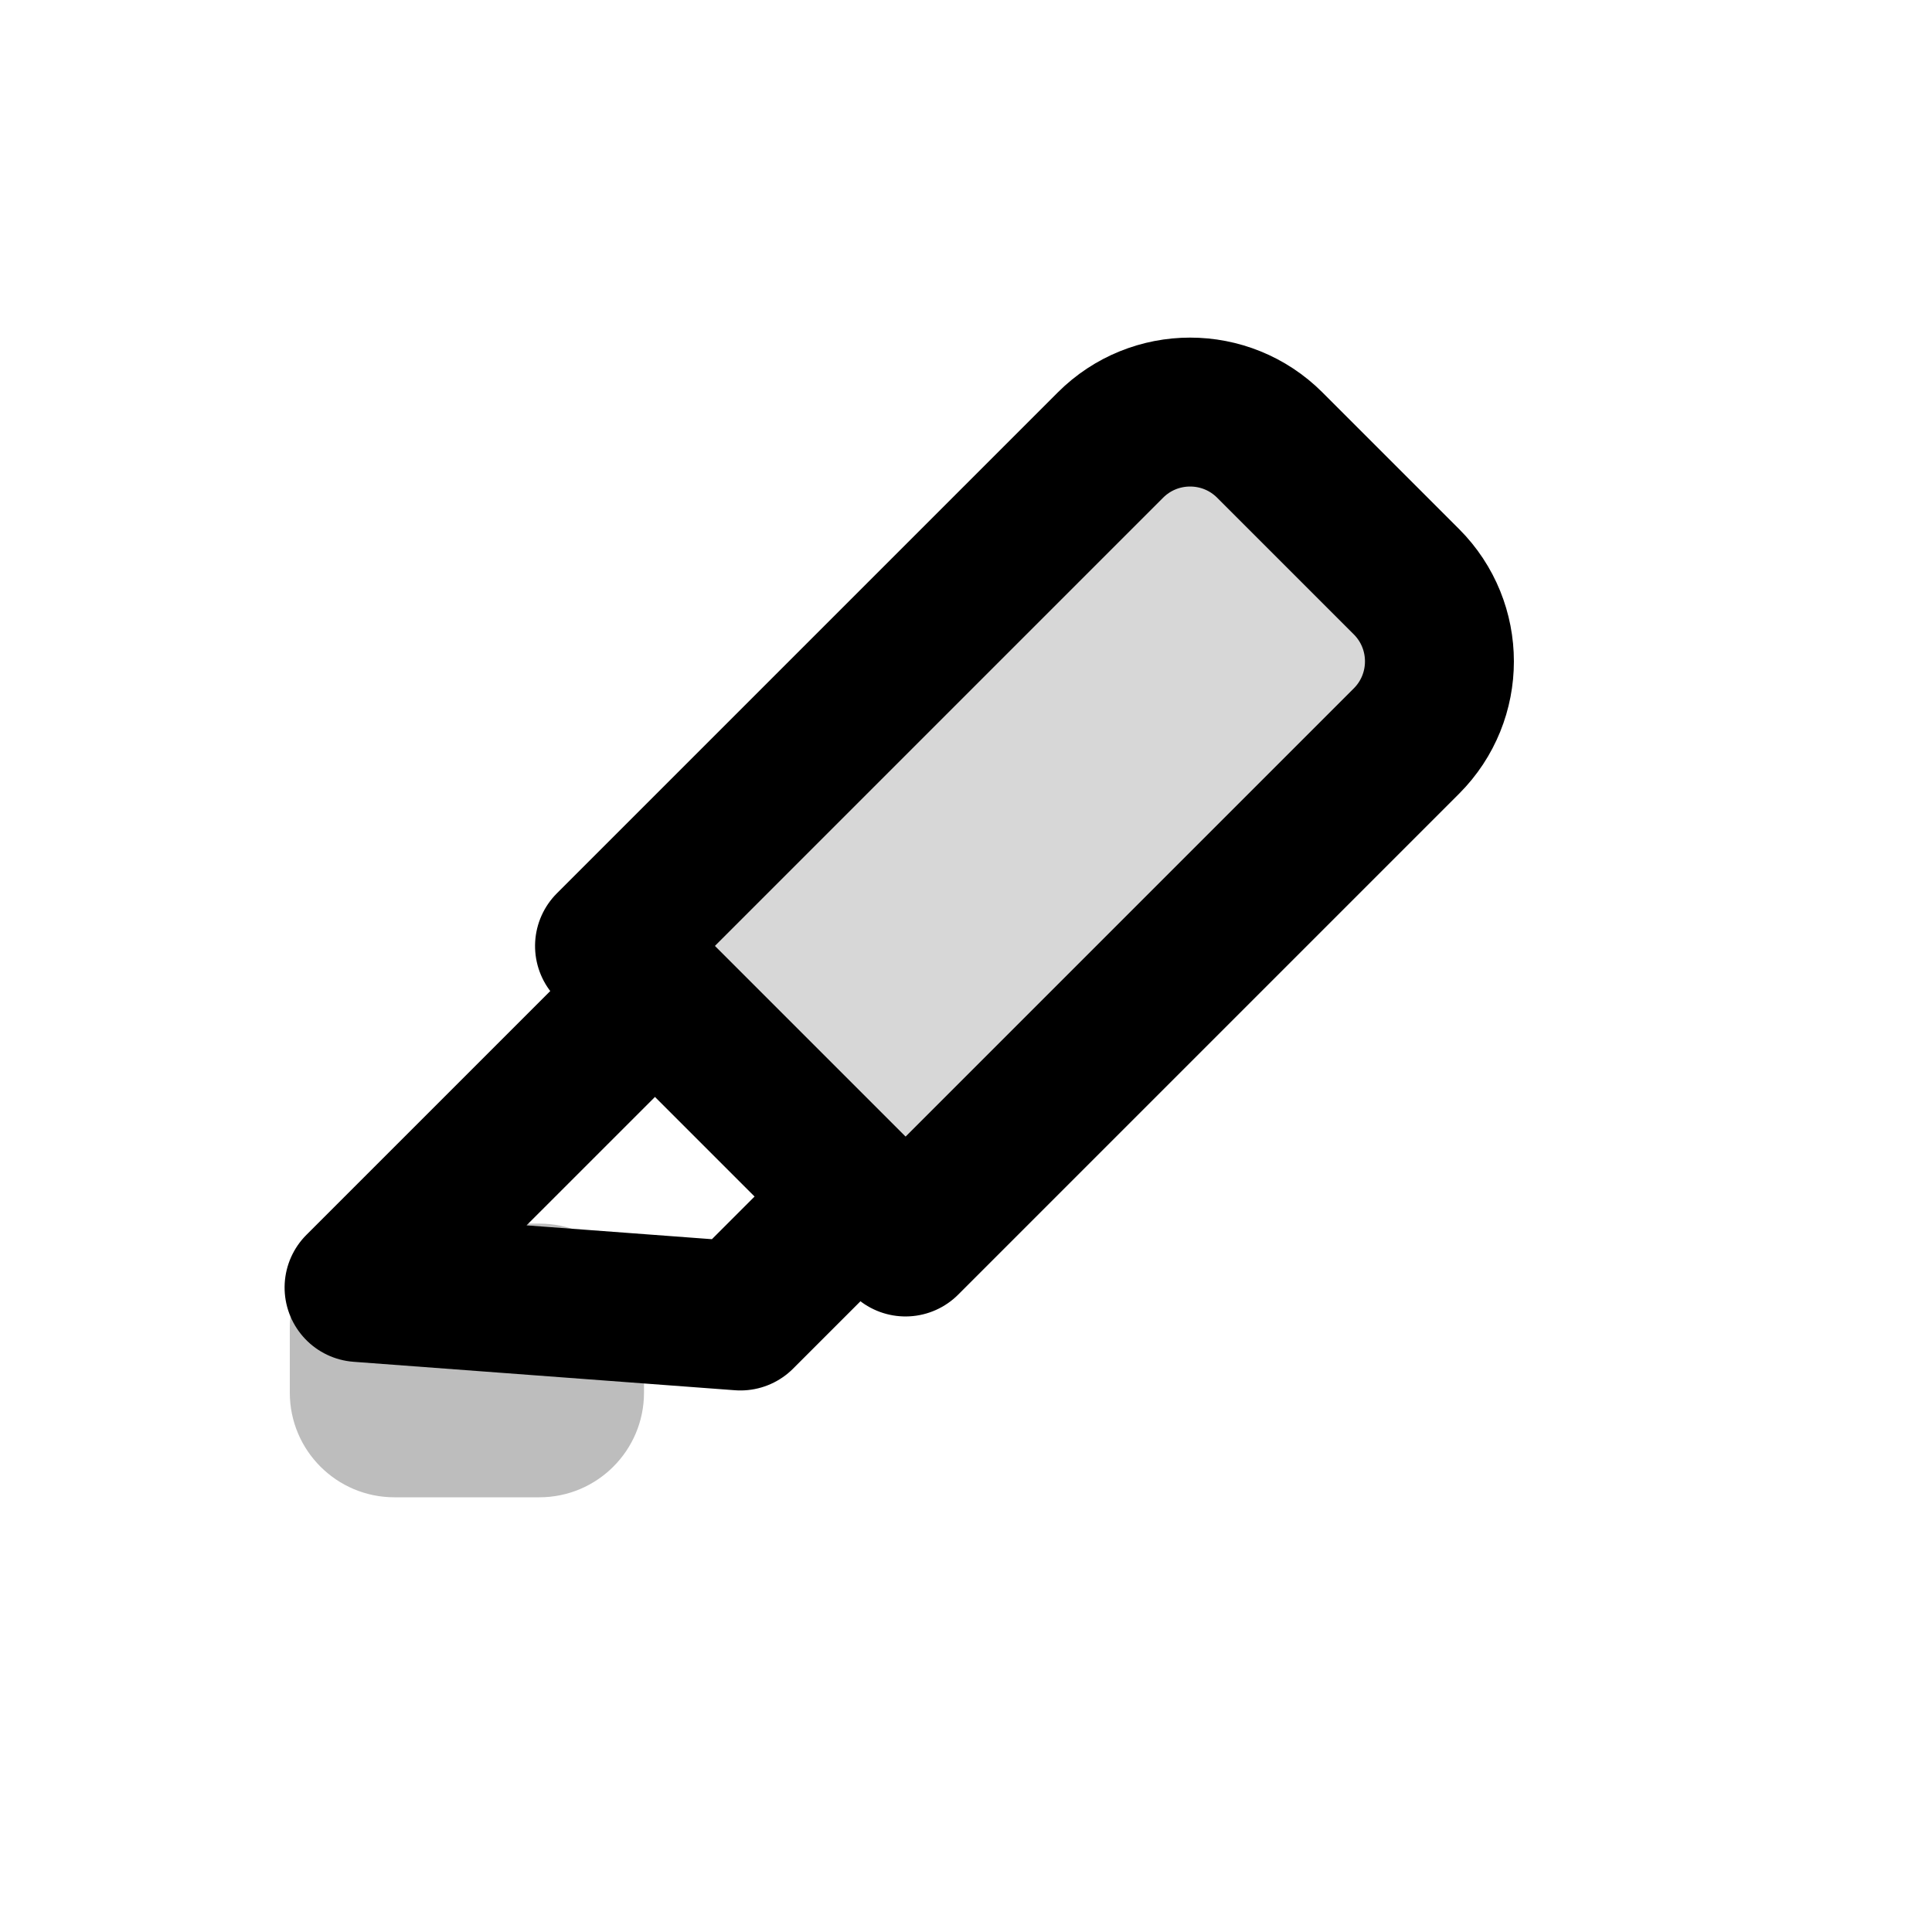
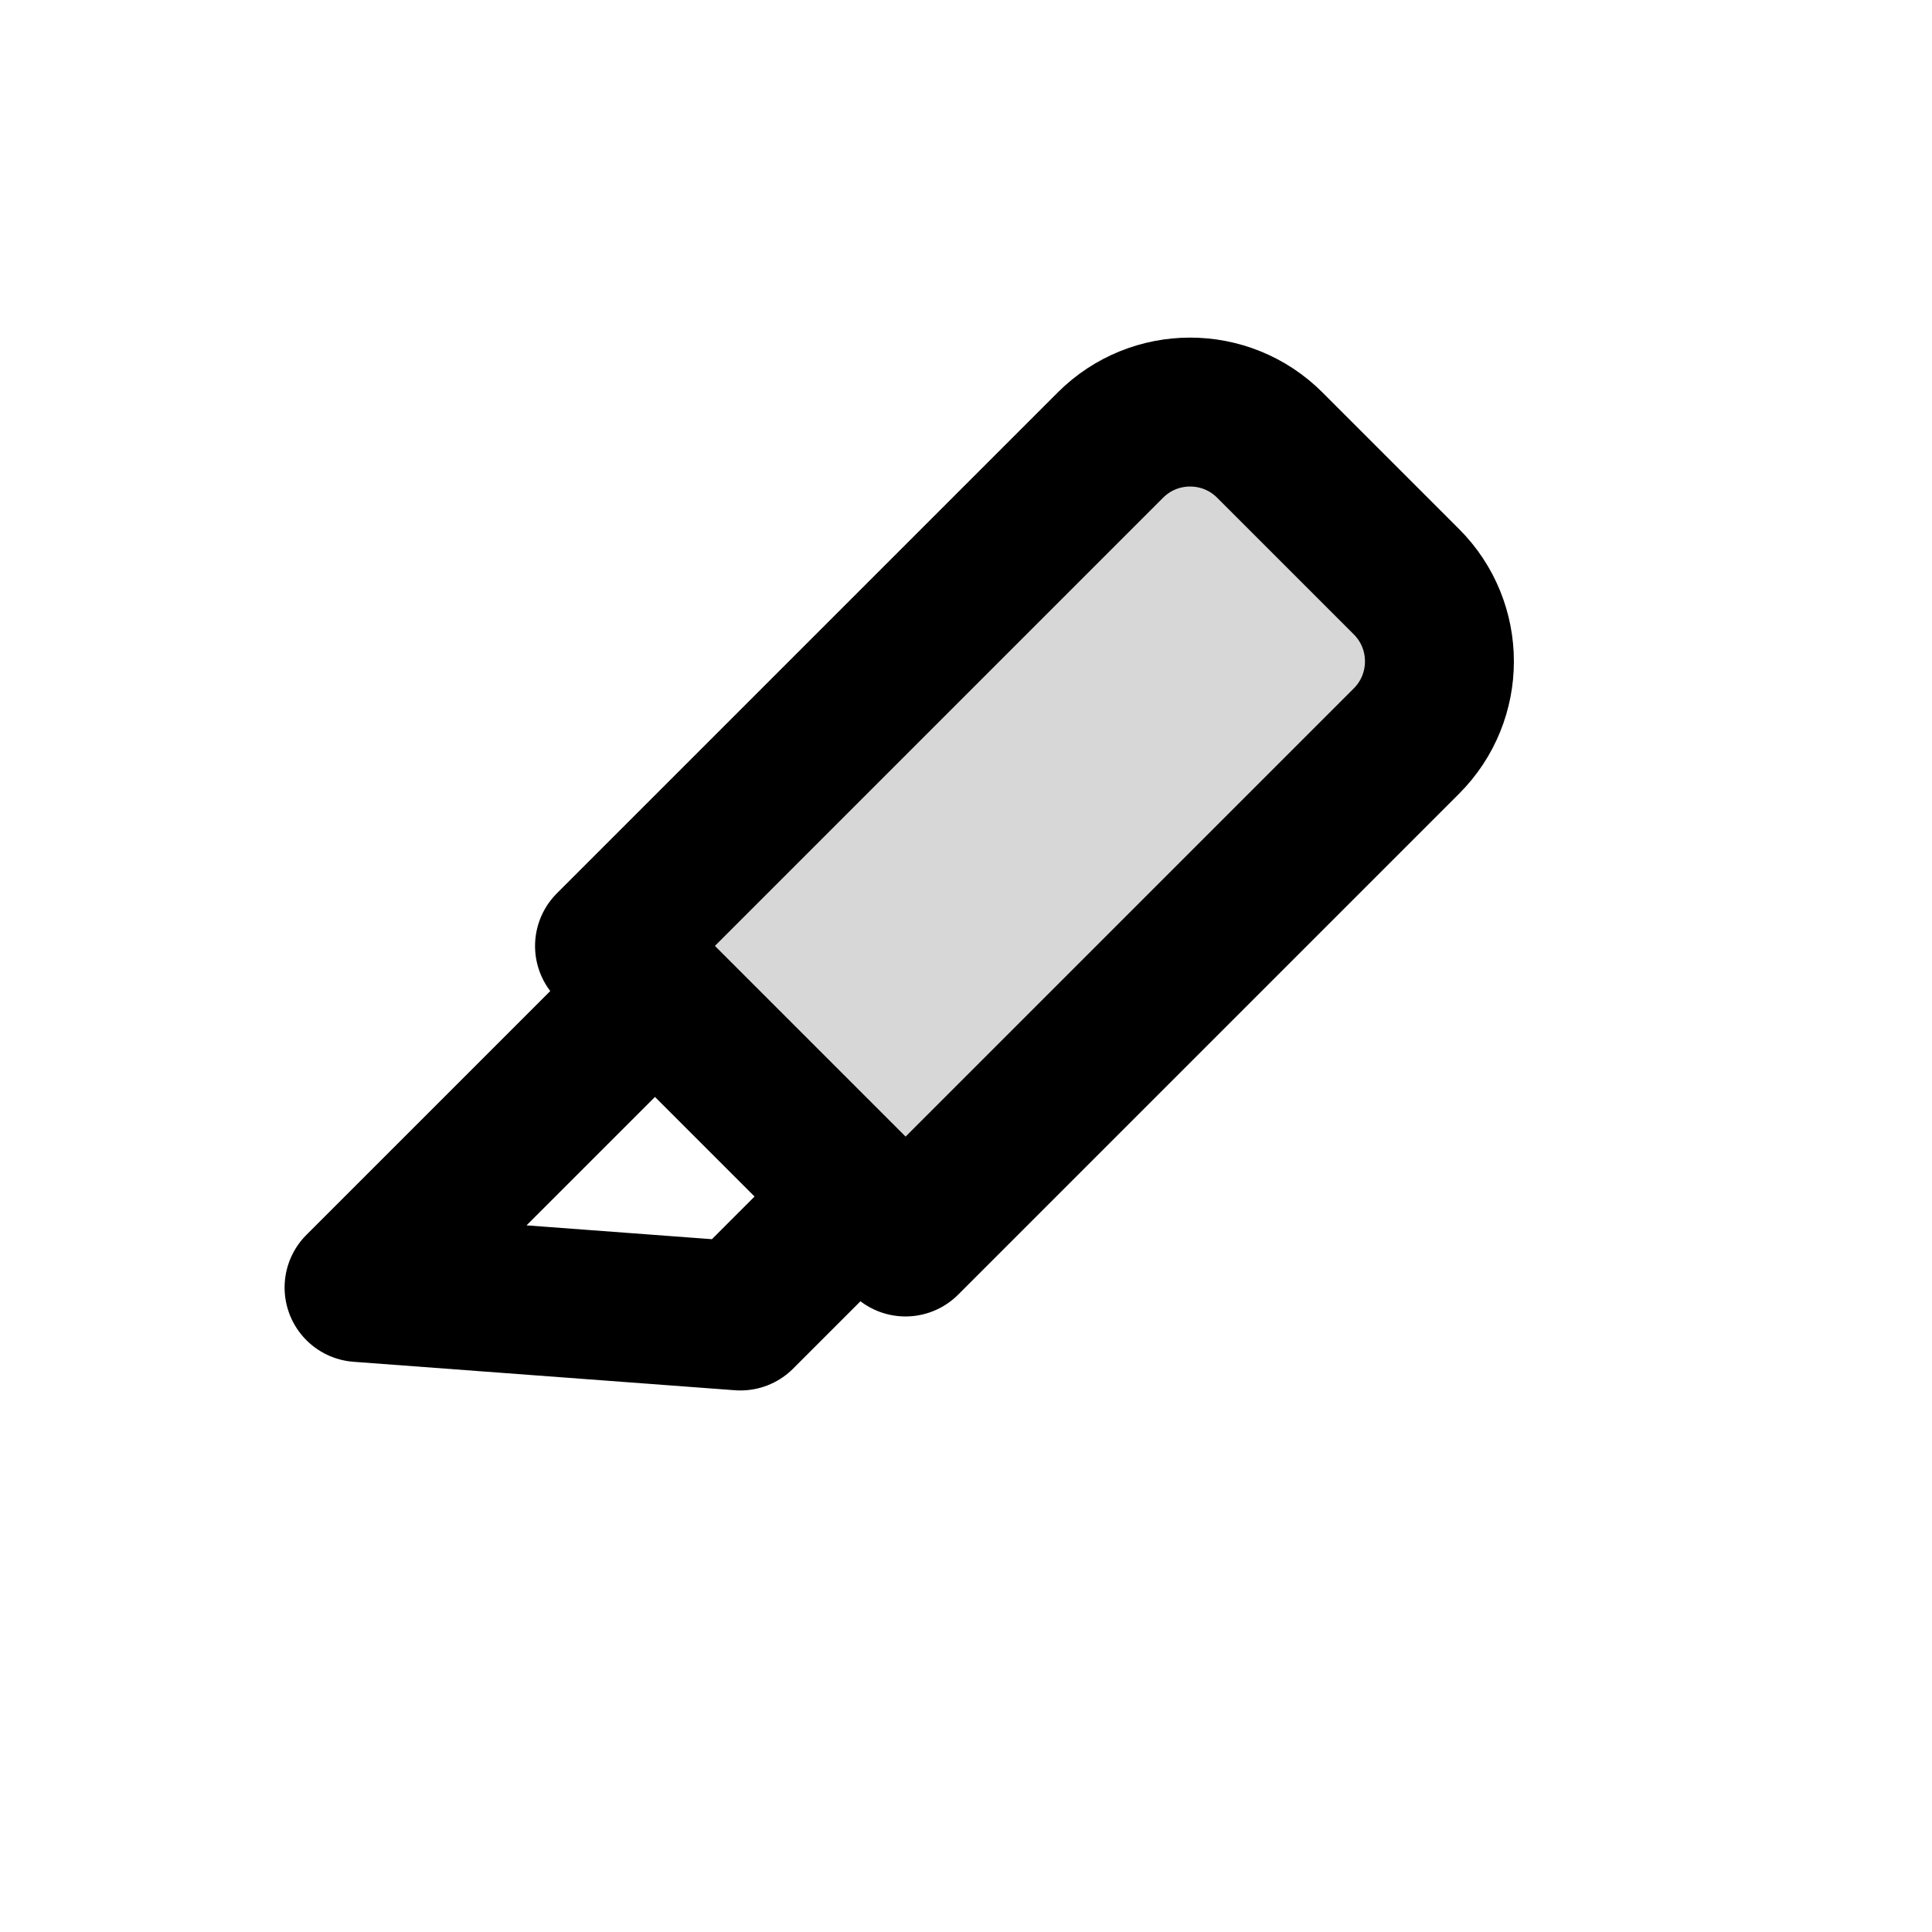
<svg xmlns="http://www.w3.org/2000/svg" width="24" height="24" viewBox="0 0 24 24" fill="none" stroke="currentColor" stroke-width="1.85" stroke-linecap="round" stroke-linejoin="round">
-   <rect x="3.6" y="15.2" width="4.4" height="3.4" rx="1.3" fill="currentColor" fill-opacity="0.26" stroke="none" />
  <g>
    <g transform="translate(-1.6 .6) rotate(45 12 12)">
      <path d="M9.4 4.6a1.4 1.4 0 0 1 1.4-1.4h2.4a1.4 1.4 0 0 1 1.4 1.4v8.8H9.4Z" fill="currentColor" fill-opacity="0.16" />
      <path d="M10.2 13.4h3.6v2.1l-3.6 3.1Z" />
    </g>
  </g>
</svg>
